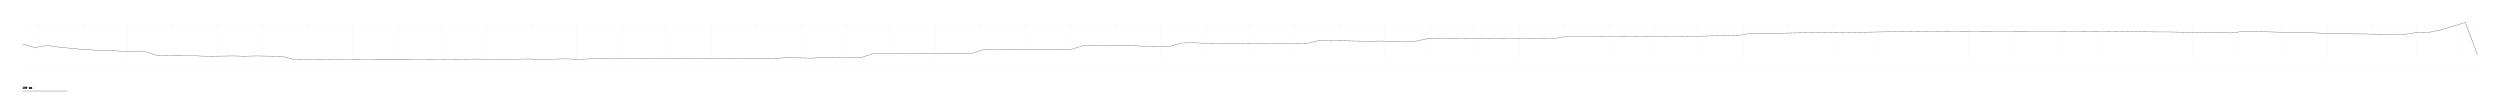
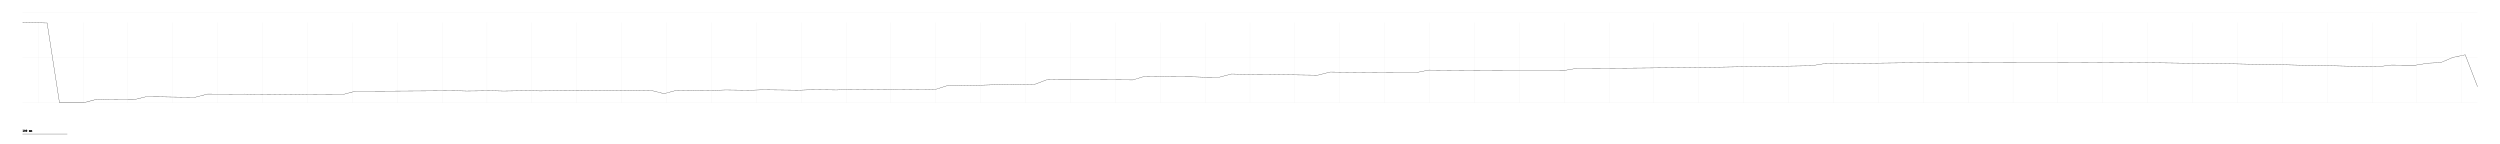
- <svg xmlns="http://www.w3.org/2000/svg" version="1.1" width="5570.000mm" height="222.795mm" viewBox="0 0 5570.000 222.795">
+ <svg xmlns="http://www.w3.org/2000/svg" version="1.1" width="5570.000mm" height="318.612mm" viewBox="0 0 5570.000 318.612">
  <g stroke="#cccccc" stroke-width="0.2" fill="none">
-     <line x1="-15.000" y1="132.795" x2="-15.000" y2="50.000" />
-     <line x1="85.000" y1="132.795" x2="85.000" y2="50.000" />
-     <line x1="185.000" y1="132.795" x2="185.000" y2="50.000" />
-     <line x1="285.000" y1="132.795" x2="285.000" y2="50.000" />
-     <line x1="385.000" y1="132.795" x2="385.000" y2="50.000" />
-     <line x1="485.000" y1="132.795" x2="485.000" y2="50.000" />
-     <line x1="585.000" y1="132.795" x2="585.000" y2="50.000" />
-     <line x1="685.000" y1="132.795" x2="685.000" y2="50.000" />
-     <line x1="785.000" y1="132.795" x2="785.000" y2="50.000" />
-     <line x1="885.000" y1="132.795" x2="885.000" y2="50.000" />
-     <line x1="985.000" y1="132.795" x2="985.000" y2="50.000" />
-     <line x1="1085.000" y1="132.795" x2="1085.000" y2="50.000" />
-     <line x1="1185.000" y1="132.795" x2="1185.000" y2="50.000" />
-     <line x1="1285.000" y1="132.795" x2="1285.000" y2="50.000" />
-     <line x1="1385.000" y1="132.795" x2="1385.000" y2="50.000" />
-     <line x1="1485.000" y1="132.795" x2="1485.000" y2="50.000" />
-     <line x1="1585.000" y1="132.795" x2="1585.000" y2="50.000" />
-     <line x1="1685.000" y1="132.795" x2="1685.000" y2="50.000" />
-     <line x1="1785.000" y1="132.795" x2="1785.000" y2="50.000" />
-     <line x1="1885.000" y1="132.795" x2="1885.000" y2="50.000" />
-     <line x1="1985.000" y1="132.795" x2="1985.000" y2="50.000" />
-     <line x1="2085.000" y1="132.795" x2="2085.000" y2="50.000" />
-     <line x1="2185.000" y1="132.795" x2="2185.000" y2="50.000" />
-     <line x1="2285.000" y1="132.795" x2="2285.000" y2="50.000" />
-     <line x1="2385.000" y1="132.795" x2="2385.000" y2="50.000" />
-     <line x1="2485.000" y1="132.795" x2="2485.000" y2="50.000" />
-     <line x1="2585.000" y1="132.795" x2="2585.000" y2="50.000" />
-     <line x1="2685.000" y1="132.795" x2="2685.000" y2="50.000" />
-     <line x1="2785.000" y1="132.795" x2="2785.000" y2="50.000" />
-     <line x1="2885.000" y1="132.795" x2="2885.000" y2="50.000" />
-     <line x1="2985.000" y1="132.795" x2="2985.000" y2="50.000" />
-     <line x1="3085.000" y1="132.795" x2="3085.000" y2="50.000" />
-     <line x1="3185.000" y1="132.795" x2="3185.000" y2="50.000" />
-     <line x1="3285.000" y1="132.795" x2="3285.000" y2="50.000" />
-     <line x1="3385.000" y1="132.795" x2="3385.000" y2="50.000" />
-     <line x1="3485.000" y1="132.795" x2="3485.000" y2="50.000" />
-     <line x1="3585.000" y1="132.795" x2="3585.000" y2="50.000" />
-     <line x1="3685.000" y1="132.795" x2="3685.000" y2="50.000" />
-     <line x1="3785.000" y1="132.795" x2="3785.000" y2="50.000" />
-     <line x1="3885.000" y1="132.795" x2="3885.000" y2="50.000" />
-     <line x1="3985.000" y1="132.795" x2="3985.000" y2="50.000" />
-     <line x1="4085.000" y1="132.795" x2="4085.000" y2="50.000" />
-     <line x1="4185.000" y1="132.795" x2="4185.000" y2="50.000" />
-     <line x1="4285.000" y1="132.795" x2="4285.000" y2="50.000" />
-     <line x1="4385.000" y1="132.795" x2="4385.000" y2="50.000" />
-     <line x1="4485.000" y1="132.795" x2="4485.000" y2="50.000" />
-     <line x1="4585.000" y1="132.795" x2="4585.000" y2="50.000" />
-     <line x1="4685.000" y1="132.795" x2="4685.000" y2="50.000" />
-     <line x1="4785.000" y1="132.795" x2="4785.000" y2="50.000" />
-     <line x1="4885.000" y1="132.795" x2="4885.000" y2="50.000" />
-     <line x1="4985.000" y1="132.795" x2="4985.000" y2="50.000" />
-     <line x1="5085.000" y1="132.795" x2="5085.000" y2="50.000" />
-     <line x1="5185.000" y1="132.795" x2="5185.000" y2="50.000" />
-     <line x1="5285.000" y1="132.795" x2="5285.000" y2="50.000" />
-     <line x1="5385.000" y1="132.795" x2="5385.000" y2="50.000" />
-     <line x1="5485.000" y1="132.795" x2="5485.000" y2="50.000" />
-     <line x1="5585.000" y1="132.795" x2="5585.000" y2="50.000" />
-     <line x1="50.000" y1="157.873" x2="5520.000" y2="157.873" />
-     <line x1="50.000" y1="57.873" x2="5520.000" y2="57.873" />
-     <line x1="50.000" y1="-42.127" x2="5520.000" y2="-42.127" />
+     <line x1="-15.000" y1="228.612" x2="-15.000" y2="50.000" />
+     <line x1="85.000" y1="228.612" x2="85.000" y2="50.000" />
+     <line x1="185.000" y1="228.612" x2="185.000" y2="50.000" />
+     <line x1="285.000" y1="228.612" x2="285.000" y2="50.000" />
+     <line x1="385.000" y1="228.612" x2="385.000" y2="50.000" />
+     <line x1="485.000" y1="228.612" x2="485.000" y2="50.000" />
+     <line x1="585.000" y1="228.612" x2="585.000" y2="50.000" />
+     <line x1="685.000" y1="228.612" x2="685.000" y2="50.000" />
+     <line x1="785.000" y1="228.612" x2="785.000" y2="50.000" />
+     <line x1="885.000" y1="228.612" x2="885.000" y2="50.000" />
+     <line x1="985.000" y1="228.612" x2="985.000" y2="50.000" />
+     <line x1="1085.000" y1="228.612" x2="1085.000" y2="50.000" />
+     <line x1="1185.000" y1="228.612" x2="1185.000" y2="50.000" />
+     <line x1="1285.000" y1="228.612" x2="1285.000" y2="50.000" />
+     <line x1="1385.000" y1="228.612" x2="1385.000" y2="50.000" />
+     <line x1="1485.000" y1="228.612" x2="1485.000" y2="50.000" />
+     <line x1="1585.000" y1="228.612" x2="1585.000" y2="50.000" />
+     <line x1="1685.000" y1="228.612" x2="1685.000" y2="50.000" />
+     <line x1="1785.000" y1="228.612" x2="1785.000" y2="50.000" />
+     <line x1="1885.000" y1="228.612" x2="1885.000" y2="50.000" />
+     <line x1="1985.000" y1="228.612" x2="1985.000" y2="50.000" />
+     <line x1="2085.000" y1="228.612" x2="2085.000" y2="50.000" />
+     <line x1="2185.000" y1="228.612" x2="2185.000" y2="50.000" />
+     <line x1="2285.000" y1="228.612" x2="2285.000" y2="50.000" />
+     <line x1="2385.000" y1="228.612" x2="2385.000" y2="50.000" />
+     <line x1="2485.000" y1="228.612" x2="2485.000" y2="50.000" />
+     <line x1="2585.000" y1="228.612" x2="2585.000" y2="50.000" />
+     <line x1="2685.000" y1="228.612" x2="2685.000" y2="50.000" />
+     <line x1="2785.000" y1="228.612" x2="2785.000" y2="50.000" />
+     <line x1="2885.000" y1="228.612" x2="2885.000" y2="50.000" />
+     <line x1="2985.000" y1="228.612" x2="2985.000" y2="50.000" />
+     <line x1="3085.000" y1="228.612" x2="3085.000" y2="50.000" />
+     <line x1="3185.000" y1="228.612" x2="3185.000" y2="50.000" />
+     <line x1="3285.000" y1="228.612" x2="3285.000" y2="50.000" />
+     <line x1="3385.000" y1="228.612" x2="3385.000" y2="50.000" />
+     <line x1="3485.000" y1="228.612" x2="3485.000" y2="50.000" />
+     <line x1="3585.000" y1="228.612" x2="3585.000" y2="50.000" />
+     <line x1="3685.000" y1="228.612" x2="3685.000" y2="50.000" />
+     <line x1="3785.000" y1="228.612" x2="3785.000" y2="50.000" />
+     <line x1="3885.000" y1="228.612" x2="3885.000" y2="50.000" />
+     <line x1="3985.000" y1="228.612" x2="3985.000" y2="50.000" />
+     <line x1="4085.000" y1="228.612" x2="4085.000" y2="50.000" />
+     <line x1="4185.000" y1="228.612" x2="4185.000" y2="50.000" />
+     <line x1="4285.000" y1="228.612" x2="4285.000" y2="50.000" />
+     <line x1="4385.000" y1="228.612" x2="4385.000" y2="50.000" />
+     <line x1="4485.000" y1="228.612" x2="4485.000" y2="50.000" />
+     <line x1="4585.000" y1="228.612" x2="4585.000" y2="50.000" />
+     <line x1="4685.000" y1="228.612" x2="4685.000" y2="50.000" />
+     <line x1="4785.000" y1="228.612" x2="4785.000" y2="50.000" />
+     <line x1="4885.000" y1="228.612" x2="4885.000" y2="50.000" />
+     <line x1="4985.000" y1="228.612" x2="4985.000" y2="50.000" />
+     <line x1="5085.000" y1="228.612" x2="5085.000" y2="50.000" />
+     <line x1="5185.000" y1="228.612" x2="5185.000" y2="50.000" />
+     <line x1="5285.000" y1="228.612" x2="5285.000" y2="50.000" />
+     <line x1="5385.000" y1="228.612" x2="5385.000" y2="50.000" />
+     <line x1="5485.000" y1="228.612" x2="5485.000" y2="50.000" />
+     <line x1="5585.000" y1="228.612" x2="5585.000" y2="50.000" />
+     <line x1="50.000" y1="228.612" x2="5520.000" y2="228.612" />
+     <line x1="50.000" y1="128.612" x2="5520.000" y2="128.612" />
+     <line x1="50.000" y1="28.612" x2="5520.000" y2="28.612" />
  </g>
-   <path d="M 50.000 98.095 L 77.487 105.990 L 104.975 101.075 L 132.462 105.332 L 159.950 107.776 L 187.437 110.375 L 214.925 111.791 L 242.412 112.719 L 269.899 113.903 L 297.387 114.809 L 324.874 115.476 L 352.362 124.169 L 379.849 124.410 L 407.337 124.514 L 434.824 124.510 L 462.312 125.130 L 489.799 124.936 L 517.286 124.653 L 544.774 125.073 L 572.261 124.654 L 599.749 124.979 L 627.236 125.267 L 654.724 132.232 L 682.211 132.448 L 709.698 132.634 L 737.186 132.795 L 764.673 132.087 L 792.161 132.190 L 819.648 132.278 L 847.136 132.339 L 874.623 132.354 L 902.111 132.337 L 929.598 132.287 L 957.085 132.198 L 984.573 132.074 L 1012.060 131.916 L 1039.548 131.743 L 1067.035 131.550 L 1094.523 132.311 L 1122.010 132.060 L 1149.497 131.756 L 1176.985 131.414 L 1204.472 132.075 L 1231.960 131.673 L 1259.447 131.236 L 1286.935 131.839 L 1314.422 131.342 L 1341.910 130.803 L 1369.397 131.352 L 1396.884 130.754 L 1424.372 131.261 L 1451.859 130.593 L 1479.347 131.067 L 1506.834 130.337 L 1534.322 130.779 L 1561.809 129.985 L 1589.296 130.392 L 1616.784 129.536 L 1644.271 129.912 L 1671.759 130.280 L 1699.246 129.356 L 1726.734 129.703 L 1754.221 128.742 L 1781.709 129.074 L 1809.196 129.406 L 1836.683 128.416 L 1864.171 128.735 L 1891.658 129.044 L 1919.146 128.015 L 1946.633 119.267 L 1974.121 119.536 L 2001.608 118.544 L 2029.095 118.986 L 2056.583 119.450 L 2084.070 118.596 L 2111.558 119.041 L 2139.045 119.459 L 2166.533 118.591 L 2194.020 109.802 L 2221.508 110.333 L 2248.995 109.611 L 2276.482 110.178 L 2303.970 110.747 L 2331.457 110.120 L 2358.945 110.712 L 2386.432 110.144 L 2413.920 101.491 L 2441.407 100.719 L 2468.894 101.097 L 2496.382 102.081 L 2523.869 101.990 L 2551.357 102.923 L 2578.844 102.730 L 2606.332 103.380 L 2633.819 95.718 L 2661.307 95.514 L 2688.794 96.187 L 2716.281 95.989 L 2743.769 96.623 L 2771.256 97.223 L 2798.744 97.012 L 2826.231 97.565 L 2853.719 97.339 L 2881.206 97.838 L 2908.693 97.590 L 2936.181 90.750 L 2963.668 91.204 L 2991.156 91.004 L 3018.643 91.383 L 3046.131 91.712 L 3073.618 91.447 L 3101.106 91.703 L 3128.593 91.914 L 3156.080 91.466 L 3183.568 85.366 L 3211.055 85.583 L 3238.543 85.740 L 3266.030 85.550 L 3293.518 85.813 L 3321.005 86.028 L 3348.492 86.149 L 3375.980 86.258 L 3403.467 86.408 L 3430.955 86.556 L 3458.442 86.702 L 3485.930 81.772 L 3513.417 81.786 L 3540.905 81.768 L 3568.392 81.716 L 3595.879 81.791 L 3623.367 81.663 L 3650.854 81.503 L 3678.342 81.310 L 3705.829 81.282 L 3733.317 81.123 L 3760.804 80.779 L 3788.291 80.431 L 3815.779 80.037 L 3843.266 79.731 L 3870.754 79.322 L 3898.241 74.726 L 3925.729 74.403 L 3953.216 74.003 L 3980.704 73.660 L 4008.191 73.262 L 4035.678 72.929 L 4063.166 72.655 L 4090.653 72.347 L 4118.141 72.065 L 4145.628 71.701 L 4173.116 71.400 L 4200.603 71.080 L 4228.090 70.783 L 4255.578 70.562 L 4283.065 70.315 L 4310.553 70.149 L 4338.040 69.956 L 4365.528 69.844 L 4393.015 69.760 L 4420.503 69.650 L 4447.990 69.619 L 4475.477 69.558 L 4502.965 69.523 L 4530.452 69.455 L 4557.940 69.474 L 4585.427 69.457 L 4612.915 69.578 L 4640.402 69.640 L 4667.889 69.818 L 4695.377 69.930 L 4722.864 70.191 L 4750.352 70.544 L 4777.839 71.003 L 4805.327 71.184 L 4832.814 71.256 L 4860.302 71.542 L 4887.789 71.938 L 4915.276 72.364 L 4942.764 72.838 L 4970.251 73.465 L 4997.739 69.946 L 5025.226 70.662 L 5052.714 71.084 L 5080.201 71.554 L 5107.688 72.081 L 5135.176 72.818 L 5162.663 73.504 L 5190.151 74.284 L 5217.638 75.234 L 5245.126 75.612 L 5272.613 75.680 L 5300.101 76.480 L 5327.588 76.617 L 5355.075 76.985 L 5382.563 72.669 L 5410.050 72.353 L 5437.538 66.813 L 5465.025 58.422 L 5492.513 50.000 L 5520.000 122.552" stroke="#000000" stroke-width="0.5" fill="none" />
+   <path d="M 50.000 50.000 L 77.487 50.627 L 104.975 51.247 L 132.462 228.612 L 159.950 228.612 L 187.437 228.612 L 214.925 221.307 L 242.412 222.093 L 269.899 222.290 L 297.387 222.356 L 324.874 215.620 L 352.362 215.653 L 379.849 216.125 L 407.337 216.466 L 434.824 216.691 L 462.312 209.561 L 489.799 209.697 L 517.286 209.703 L 544.774 209.607 L 572.261 210.135 L 599.749 209.856 L 627.236 210.228 L 654.724 210.543 L 682.211 210.041 L 709.698 210.226 L 737.186 210.342 L 764.673 210.406 L 792.161 203.096 L 819.648 203.101 L 847.136 203.055 L 874.623 202.959 L 902.111 202.817 L 929.598 202.667 L 957.085 202.530 L 984.573 202.354 L 1012.060 202.142 L 1039.548 202.809 L 1067.035 202.539 L 1094.523 202.231 L 1122.010 202.844 L 1149.497 202.476 L 1176.985 202.075 L 1204.472 202.637 L 1231.960 202.181 L 1259.447 201.680 L 1286.935 202.182 L 1314.422 201.624 L 1341.910 202.097 L 1369.397 201.484 L 1396.884 201.928 L 1424.372 201.262 L 1451.859 201.677 L 1479.347 208.690 L 1506.834 201.345 L 1534.322 201.725 L 1561.809 200.926 L 1589.296 201.259 L 1616.784 200.414 L 1644.271 200.726 L 1671.759 201.026 L 1699.246 200.095 L 1726.734 200.364 L 1754.221 200.622 L 1781.709 200.883 L 1809.196 199.903 L 1836.683 200.169 L 1864.171 200.440 L 1891.658 199.438 L 1919.146 199.707 L 1946.633 199.959 L 1974.121 200.257 L 2001.608 199.211 L 2029.095 199.480 L 2056.583 199.747 L 2084.070 199.211 L 2111.558 190.507 L 2139.045 189.616 L 2166.533 190.209 L 2194.020 189.510 L 2221.508 188.788 L 2248.995 188.078 L 2276.482 188.872 L 2303.970 188.379 L 2331.457 178.026 L 2358.945 177.661 L 2386.432 177.638 L 2413.920 177.633 L 2441.407 177.730 L 2468.894 177.834 L 2496.382 177.962 L 2523.869 178.103 L 2551.357 169.712 L 2578.844 169.956 L 2606.332 171.072 L 2633.819 171.208 L 2661.307 171.307 L 2688.794 172.143 L 2716.281 172.097 L 2743.769 164.880 L 2771.256 165.444 L 2798.744 165.877 L 2826.231 166.000 L 2853.719 166.419 L 2881.206 166.802 L 2908.693 167.149 L 2936.181 167.460 L 2963.668 160.484 L 2991.156 160.771 L 3018.643 161.014 L 3046.131 161.213 L 3073.618 161.368 L 3101.106 161.480 L 3128.593 161.549 L 3156.080 161.574 L 3183.568 156.116 L 3211.055 156.303 L 3238.543 156.464 L 3266.030 156.600 L 3293.518 156.716 L 3321.005 156.810 L 3348.492 156.879 L 3375.980 156.924 L 3403.467 156.947 L 3430.955 156.944 L 3458.442 156.914 L 3485.930 156.858 L 3513.417 152.207 L 3540.905 152.150 L 3568.392 152.060 L 3595.879 151.938 L 3623.367 151.784 L 3650.854 151.597 L 3678.342 151.377 L 3705.829 151.124 L 3733.317 150.837 L 3760.804 150.519 L 3788.291 150.168 L 3815.779 149.789 L 3843.266 149.385 L 3870.754 148.972 L 3898.241 148.576 L 3925.729 148.173 L 3953.216 147.763 L 3980.704 147.351 L 4008.191 146.951 L 4035.678 146.564 L 4063.166 142.065 L 4090.653 141.711 L 4118.141 141.372 L 4145.628 141.049 L 4173.116 140.743 L 4200.603 140.455 L 4228.090 140.185 L 4255.578 139.935 L 4283.065 139.706 L 4310.553 139.498 L 4338.040 139.311 L 4365.528 139.147 L 4393.015 139.006 L 4420.503 138.888 L 4447.990 138.795 L 4475.477 138.726 L 4502.965 138.682 L 4530.452 138.663 L 4557.940 138.671 L 4585.427 138.706 L 4612.915 138.768 L 4640.402 138.857 L 4667.889 138.974 L 4695.377 139.120 L 4722.864 139.294 L 4750.352 139.498 L 4777.839 139.731 L 4805.327 139.993 L 4832.814 140.286 L 4860.302 140.608 L 4887.789 140.961 L 4915.276 141.343 L 4942.764 141.754 L 4970.251 142.195 L 4997.739 142.664 L 5025.226 143.162 L 5052.714 143.685 L 5080.201 144.230 L 5107.688 144.791 L 5135.176 145.365 L 5162.663 145.942 L 5190.151 146.514 L 5217.638 147.072 L 5245.126 147.601 L 5272.613 148.087 L 5300.101 148.509 L 5327.588 144.931 L 5355.075 145.116 L 5382.563 145.107 L 5410.050 140.688 L 5437.538 139.575 L 5465.025 127.843 L 5492.513 122.070 L 5520.000 193.276" stroke="#000000" stroke-width="0.5" fill="none" />
  <g stroke="#000000" stroke-width="0.5" fill="#000000">
-     <line x1="50.000" y1="202.795" x2="150.000" y2="202.795" />
-     <text x="50.000" y="197.795" font-family="monospace" font-size="6">100 mm</text>
+     <line x1="50.000" y1="298.612" x2="150.000" y2="298.612" />
+     <text x="50.000" y="293.612" font-family="monospace" font-size="6">100 mm</text>
  </g>
</svg>
